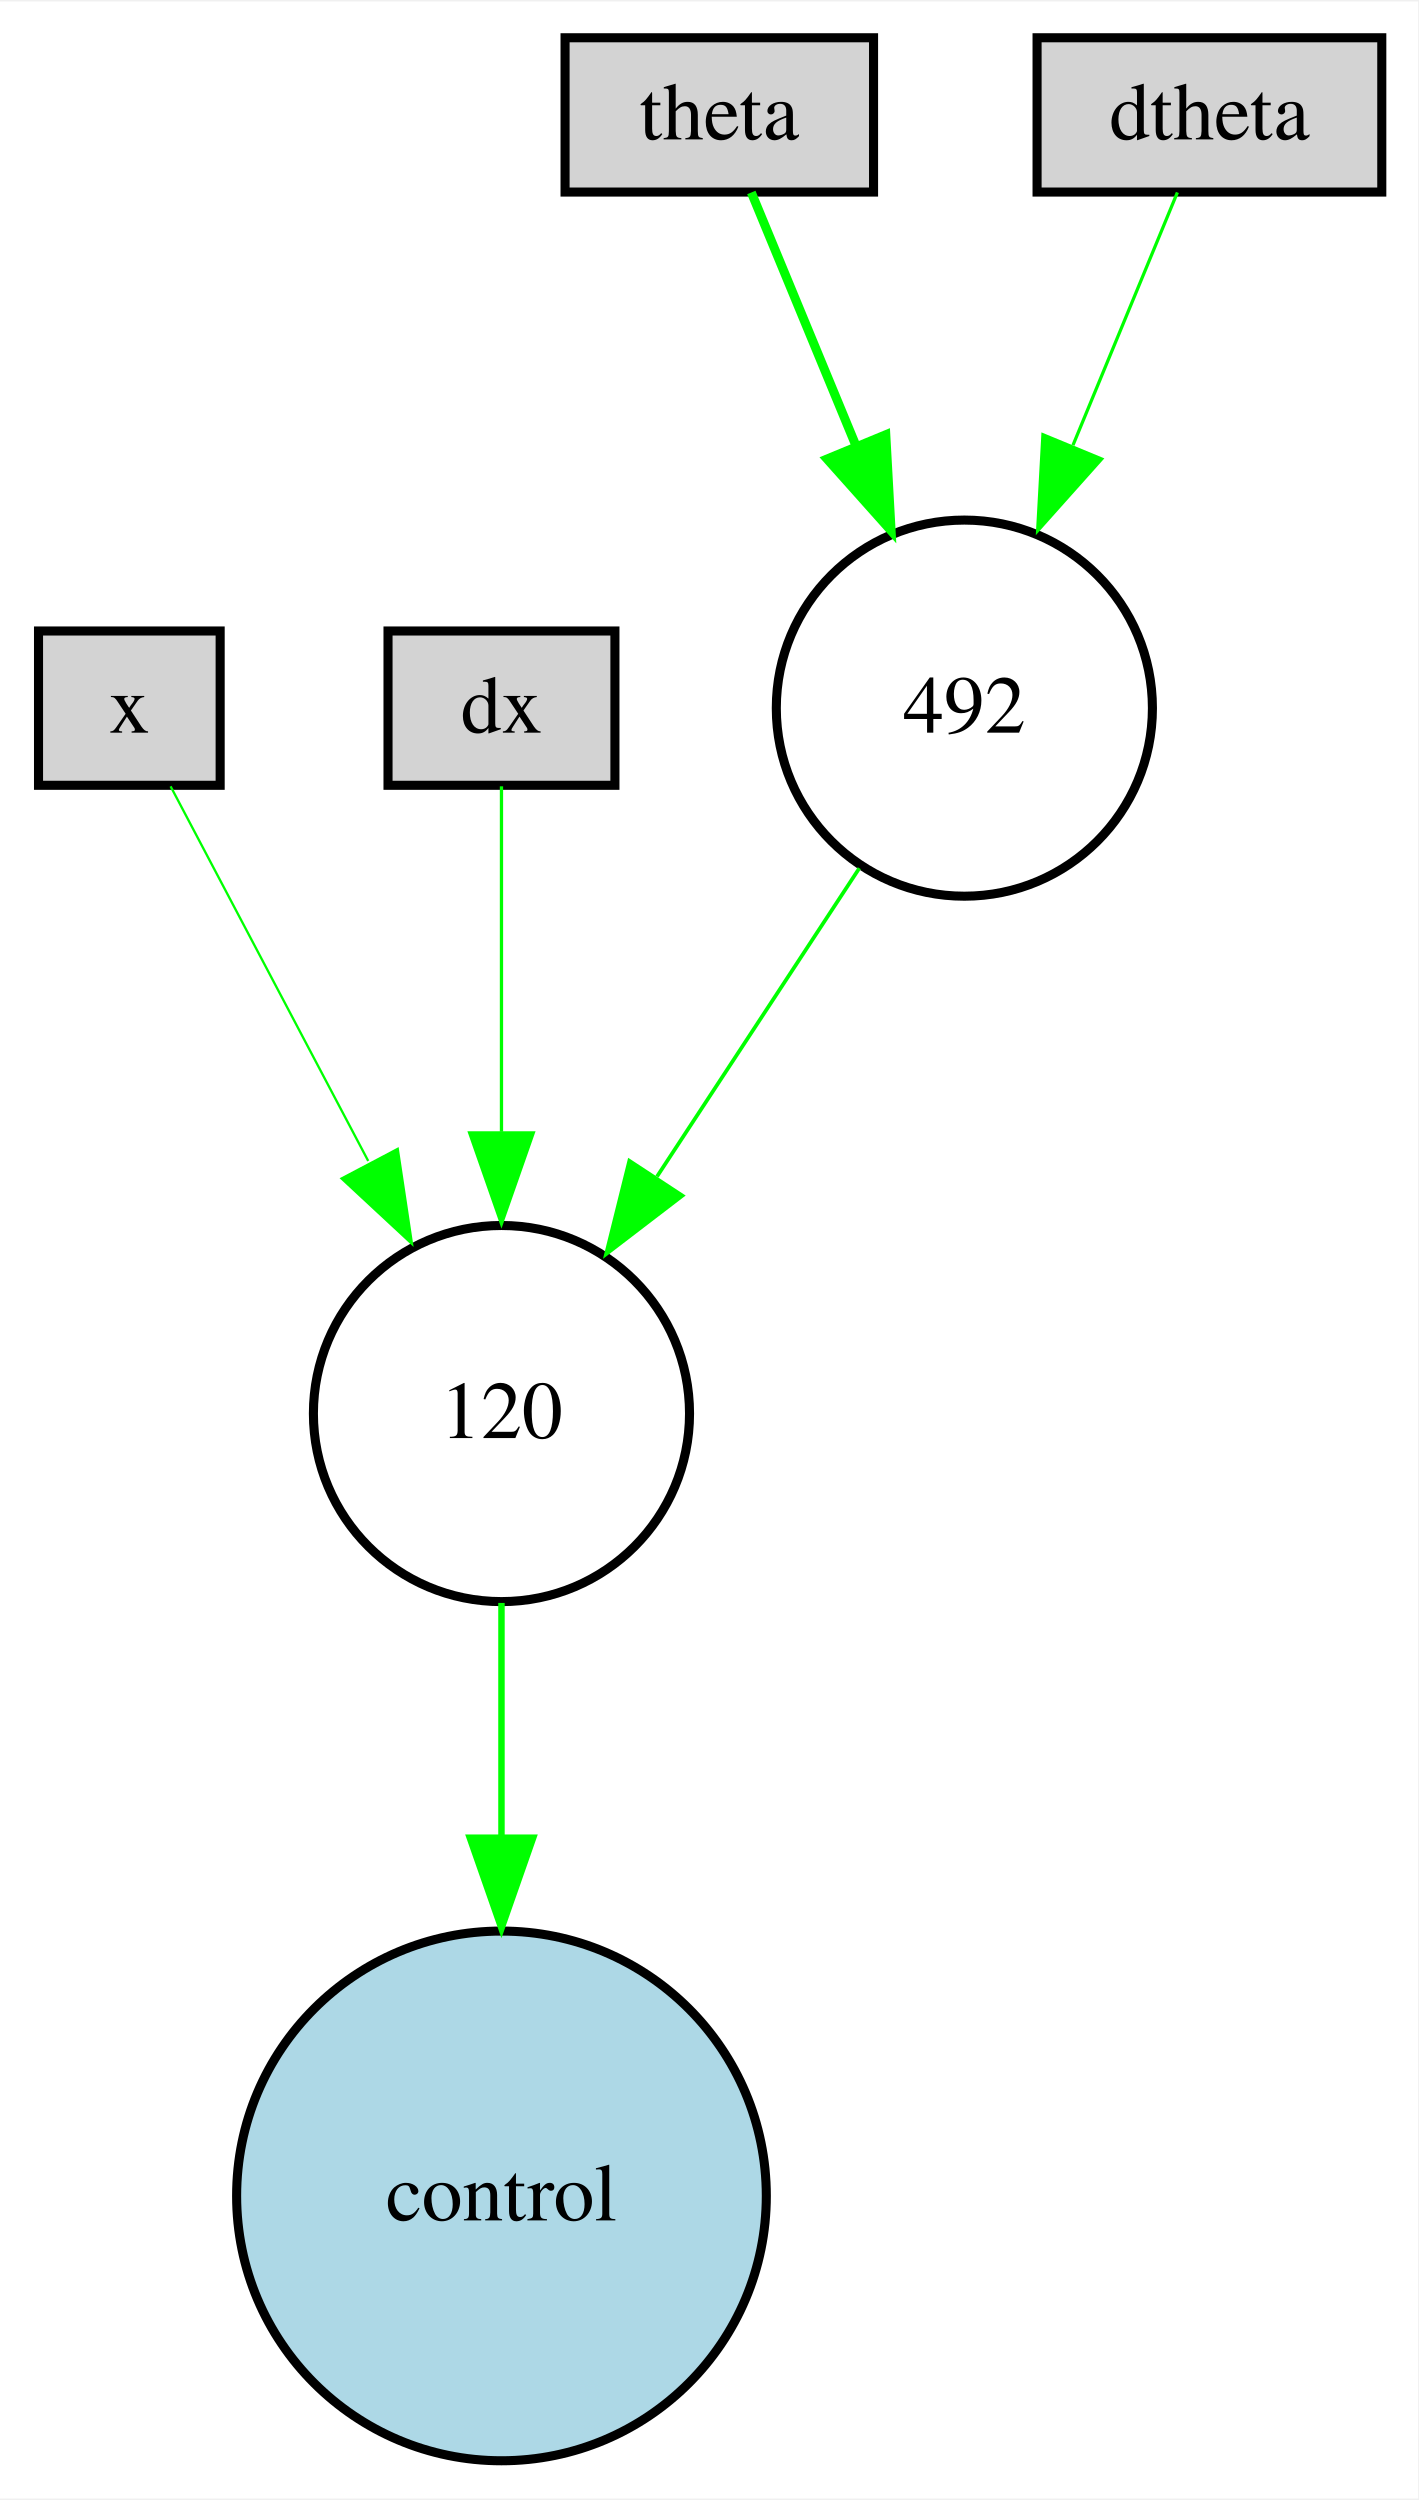
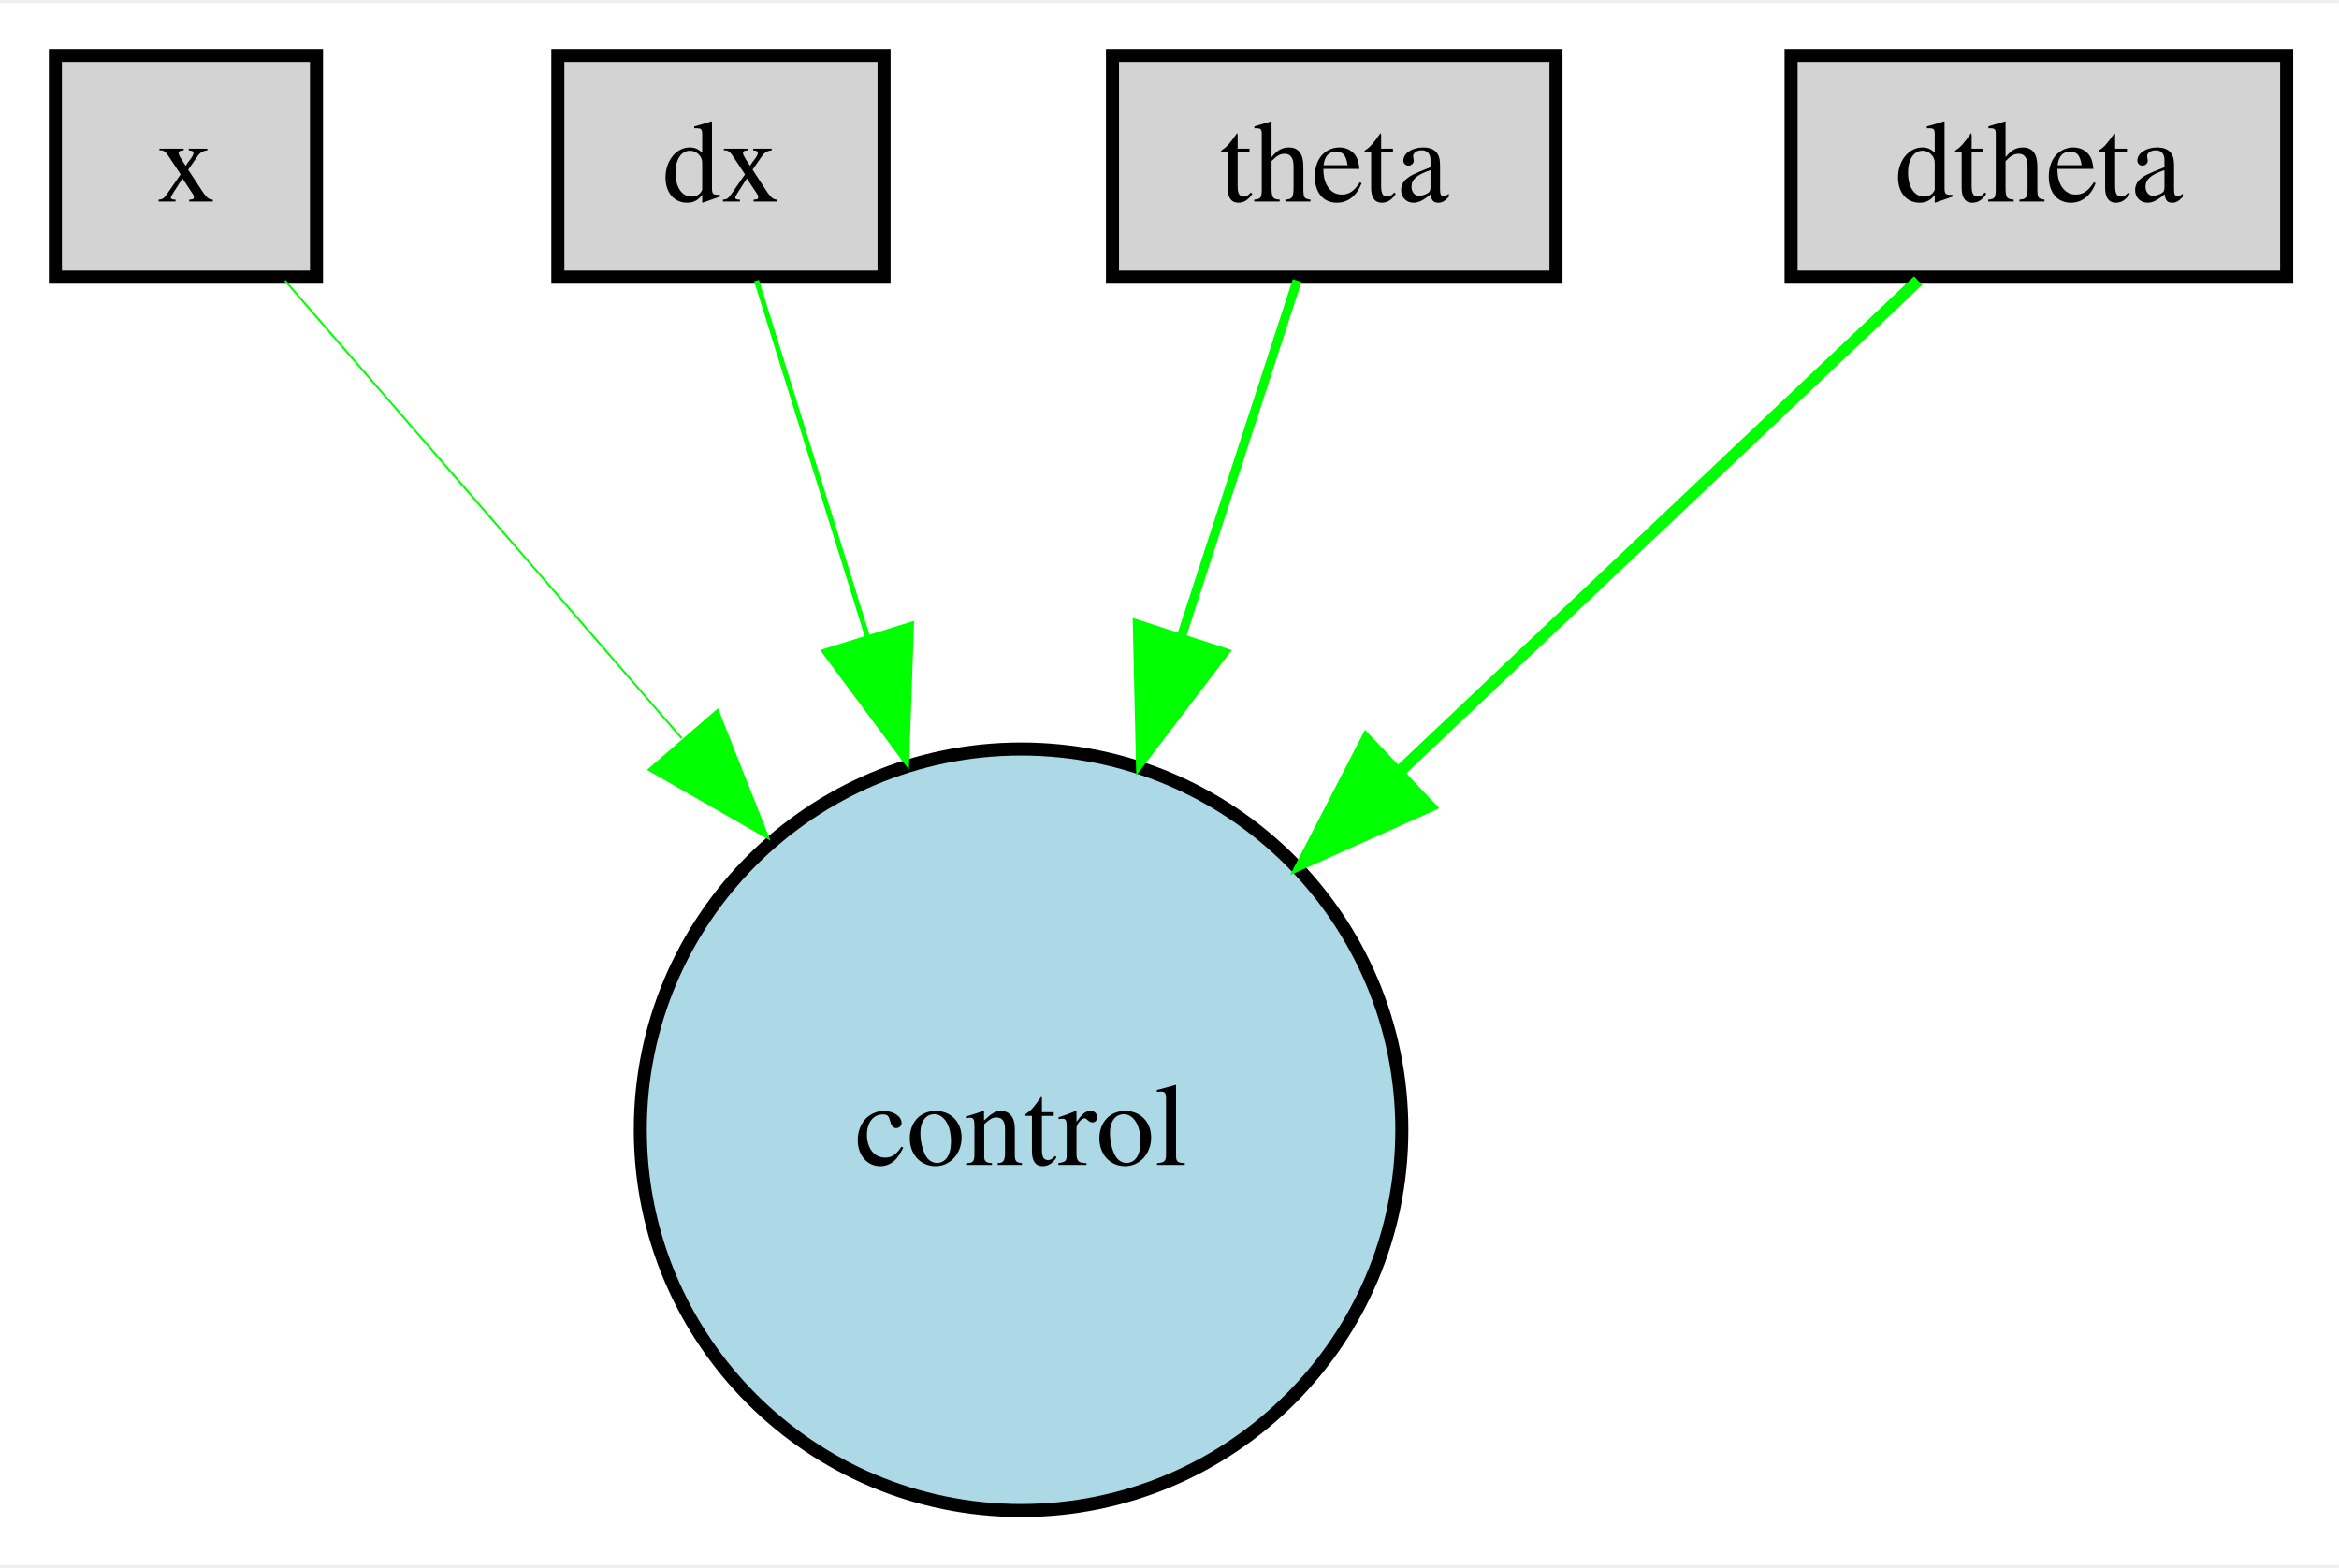
- <svg xmlns="http://www.w3.org/2000/svg" width="156pt" height="275pt" viewBox="0.00 0.00 156.25 275.12">
-   <g id="graph0" class="graph" transform="scale(1 1) rotate(0) translate(4 271.1181)">
-     <polygon fill="#ffffff" stroke="transparent" points="-4,4 -4,-271.118 152.245,-271.118 152.245,4 -4,4" />
+ <svg xmlns="http://www.w3.org/2000/svg" width="179pt" height="120pt" viewBox="0.00 0.00 179.25 119.68">
+   <g id="graph0" class="graph" transform="scale(1 1) rotate(0) translate(4 115.6795)">
+     <polygon fill="#ffffff" stroke="transparent" points="-4,4 -4,-115.68 175.245,-115.68 175.245,4 -4,4" />
    <g id="node1" class="node">
-       <polygon fill="#d3d3d3" stroke="#000000" points="20.256,-201.758 .244,-201.758 .244,-184.758 20.256,-184.758 20.256,-201.758" />
-       <text text-anchor="middle" x="10.25" y="-190.559" font-family="Times,serif" font-size="9.00" fill="#000000">x</text>
+       <polygon fill="#d3d3d3" stroke="#000000" points="20.256,-111.68 .244,-111.68 .244,-94.68 20.256,-94.68 20.256,-111.68" />
+       <text text-anchor="middle" x="10.25" y="-100.48" font-family="Times,serif" font-size="9.00" fill="#000000">x</text>
    </g>
-     <g id="node6" class="node">
-       <ellipse fill="#ffffff" stroke="#000000" cx="51.25" cy="-115.539" rx="20.72" ry="20.72" />
-       <text text-anchor="middle" x="51.25" y="-112.839" font-family="Times,serif" font-size="9.00" fill="#000000">120</text>
+     <g id="node5" class="node">
+       <ellipse fill="#add8e6" stroke="#000000" cx="74.25" cy="-29.34" rx="29.18" ry="29.18" />
+       <text text-anchor="middle" x="74.25" y="-26.64" font-family="Times,serif" font-size="9.00" fill="#000000">control</text>
+     </g>
+     <g id="edge4" class="edge">
+       <path fill="none" stroke="#00ff00" stroke-width=".148" d="M17.843,-94.419C25.356,-85.751 37.289,-71.984 48.248,-59.34" />
+       <polygon fill="#00ff00" stroke="#00ff00" stroke-width=".148" points="50.992,-61.517 54.897,-51.668 45.703,-56.932 50.992,-61.517" />
+     </g>
+     <g id="node2" class="node">
+       <polygon fill="#d3d3d3" stroke="#000000" points="63.75,-111.68 38.75,-111.68 38.75,-94.68 63.75,-94.68 63.75,-111.68" />
+       <text text-anchor="middle" x="51.25" y="-100.48" font-family="Times,serif" font-size="9.00" fill="#000000">dx</text>
    </g>
    <g id="edge2" class="edge">
-       <path fill="none" stroke="#00ff00" stroke-width=".254" d="M14.794,-184.644C20.028,-174.724 28.892,-157.92 36.569,-143.368" />
-       <polygon fill="#00ff00" stroke="#00ff00" stroke-width=".254" points="39.822,-144.702 41.393,-134.224 33.631,-141.436 39.822,-144.702" />
+       <path fill="none" stroke="#00ff00" stroke-width=".385" d="M53.979,-94.419C56.125,-87.529 59.275,-77.418 62.454,-67.209" />
+       <polygon fill="#00ff00" stroke="#00ff00" stroke-width=".385" points="65.848,-68.082 65.48,-57.494 59.165,-66.001 65.848,-68.082" />
    </g>
-     <g id="node2" class="node">
-       <polygon fill="#d3d3d3" stroke="#000000" points="63.75,-201.758 38.75,-201.758 38.75,-184.758 63.75,-184.758 63.75,-201.758" />
-       <text text-anchor="middle" x="51.25" y="-190.559" font-family="Times,serif" font-size="9.00" fill="#000000">dx</text>
+     <g id="node3" class="node">
+       <polygon fill="#d3d3d3" stroke="#000000" points="115.244,-111.68 81.256,-111.68 81.256,-94.68 115.244,-94.68 115.244,-111.68" />
+       <text text-anchor="middle" x="98.25" y="-100.48" font-family="Times,serif" font-size="9.00" fill="#000000">theta</text>
    </g>
    <g id="edge3" class="edge">
-       <path fill="none" stroke="#00ff00" stroke-width=".363" d="M51.25,-184.644C51.25,-175.448 51.25,-160.338 51.25,-146.588" />
-       <polygon fill="#00ff00" stroke="#00ff00" stroke-width=".363" points="54.75,-146.459 51.25,-136.459 47.75,-146.459 54.75,-146.459" />
-     </g>
-     <g id="node3" class="node">
-       <polygon fill="#d3d3d3" stroke="#000000" points="92.244,-267.118 58.256,-267.118 58.256,-250.118 92.244,-250.118 92.244,-267.118" />
-       <text text-anchor="middle" x="75.25" y="-255.918" font-family="Times,serif" font-size="9.00" fill="#000000">theta</text>
-     </g>
-     <g id="node7" class="node">
-       <ellipse fill="#ffffff" stroke="#000000" cx="102.25" cy="-193.258" rx="20.72" ry="20.72" />
-       <text text-anchor="middle" x="102.25" y="-190.559" font-family="Times,serif" font-size="9.00" fill="#000000">492</text>
-     </g>
-     <g id="edge6" class="edge">
-       <path fill="none" stroke="#00ff00" stroke-width=".993" d="M78.78,-250.073C81.726,-242.941 86.104,-232.343 90.284,-222.226" />
-       <polygon fill="#00ff00" stroke="#00ff00" stroke-width=".993" points="93.593,-223.381 94.177,-212.802 87.124,-220.708 93.593,-223.381" />
+       <path fill="none" stroke="#00ff00" stroke-width=".699" d="M95.403,-94.419C93.163,-87.529 89.877,-77.418 86.559,-67.209" />
+       <polygon fill="#00ff00" stroke="#00ff00" stroke-width=".699" points="89.821,-65.922 83.401,-57.494 83.163,-68.086 89.821,-65.922" />
    </g>
    <g id="node4" class="node">
-       <polygon fill="#d3d3d3" stroke="#000000" points="148.24,-267.118 110.26,-267.118 110.26,-250.118 148.24,-250.118 148.24,-267.118" />
-       <text text-anchor="middle" x="129.25" y="-255.918" font-family="Times,serif" font-size="9.00" fill="#000000">dtheta</text>
-     </g>
-     <g id="edge4" class="edge">
-       <path fill="none" stroke="#00ff00" stroke-width=".357" d="M125.72,-250.073C122.774,-242.941 118.396,-232.343 114.216,-222.226" />
-       <polygon fill="#00ff00" stroke="#00ff00" stroke-width=".357" points="117.376,-220.708 110.323,-212.802 110.907,-223.381 117.376,-220.708" />
-     </g>
-     <g id="node5" class="node">
-       <ellipse fill="#add8e6" stroke="#000000" cx="51.25" cy="-29.34" rx="29.18" ry="29.18" />
-       <text text-anchor="middle" x="51.25" y="-26.64" font-family="Times,serif" font-size="9.00" fill="#000000">control</text>
+       <polygon fill="#d3d3d3" stroke="#000000" points="171.24,-111.68 133.26,-111.68 133.26,-94.68 171.24,-94.68 171.24,-111.68" />
+       <text text-anchor="middle" x="152.25" y="-100.48" font-family="Times,serif" font-size="9.00" fill="#000000">dtheta</text>
    </g>
    <g id="edge1" class="edge">
-       <path fill="none" stroke="#00ff00" stroke-width=".712" d="M51.25,-94.673C51.25,-86.937 51.25,-77.886 51.25,-69.028" />
-       <polygon fill="#00ff00" stroke="#00ff00" stroke-width=".712" points="54.75,-68.809 51.25,-58.809 47.75,-68.809 54.75,-68.809" />
-     </g>
-     <g id="edge5" class="edge">
-       <path fill="none" stroke="#00ff00" stroke-width=".414" d="M90.677,-175.623C84.091,-165.587 75.718,-152.826 68.383,-141.648" />
-       <polygon fill="#00ff00" stroke="#00ff00" stroke-width=".414" points="71.189,-139.546 62.777,-133.105 65.337,-143.386 71.189,-139.546" />
+       <path fill="none" stroke="#00ff00" stroke-width=".91" d="M142.996,-94.419C133.258,-85.201 117.428,-70.215 103.412,-56.947" />
+       <polygon fill="#00ff00" stroke="#00ff00" stroke-width=".91" points="105.531,-54.133 95.862,-49.8 100.718,-59.216 105.531,-54.133" />
    </g>
  </g>
</svg>
